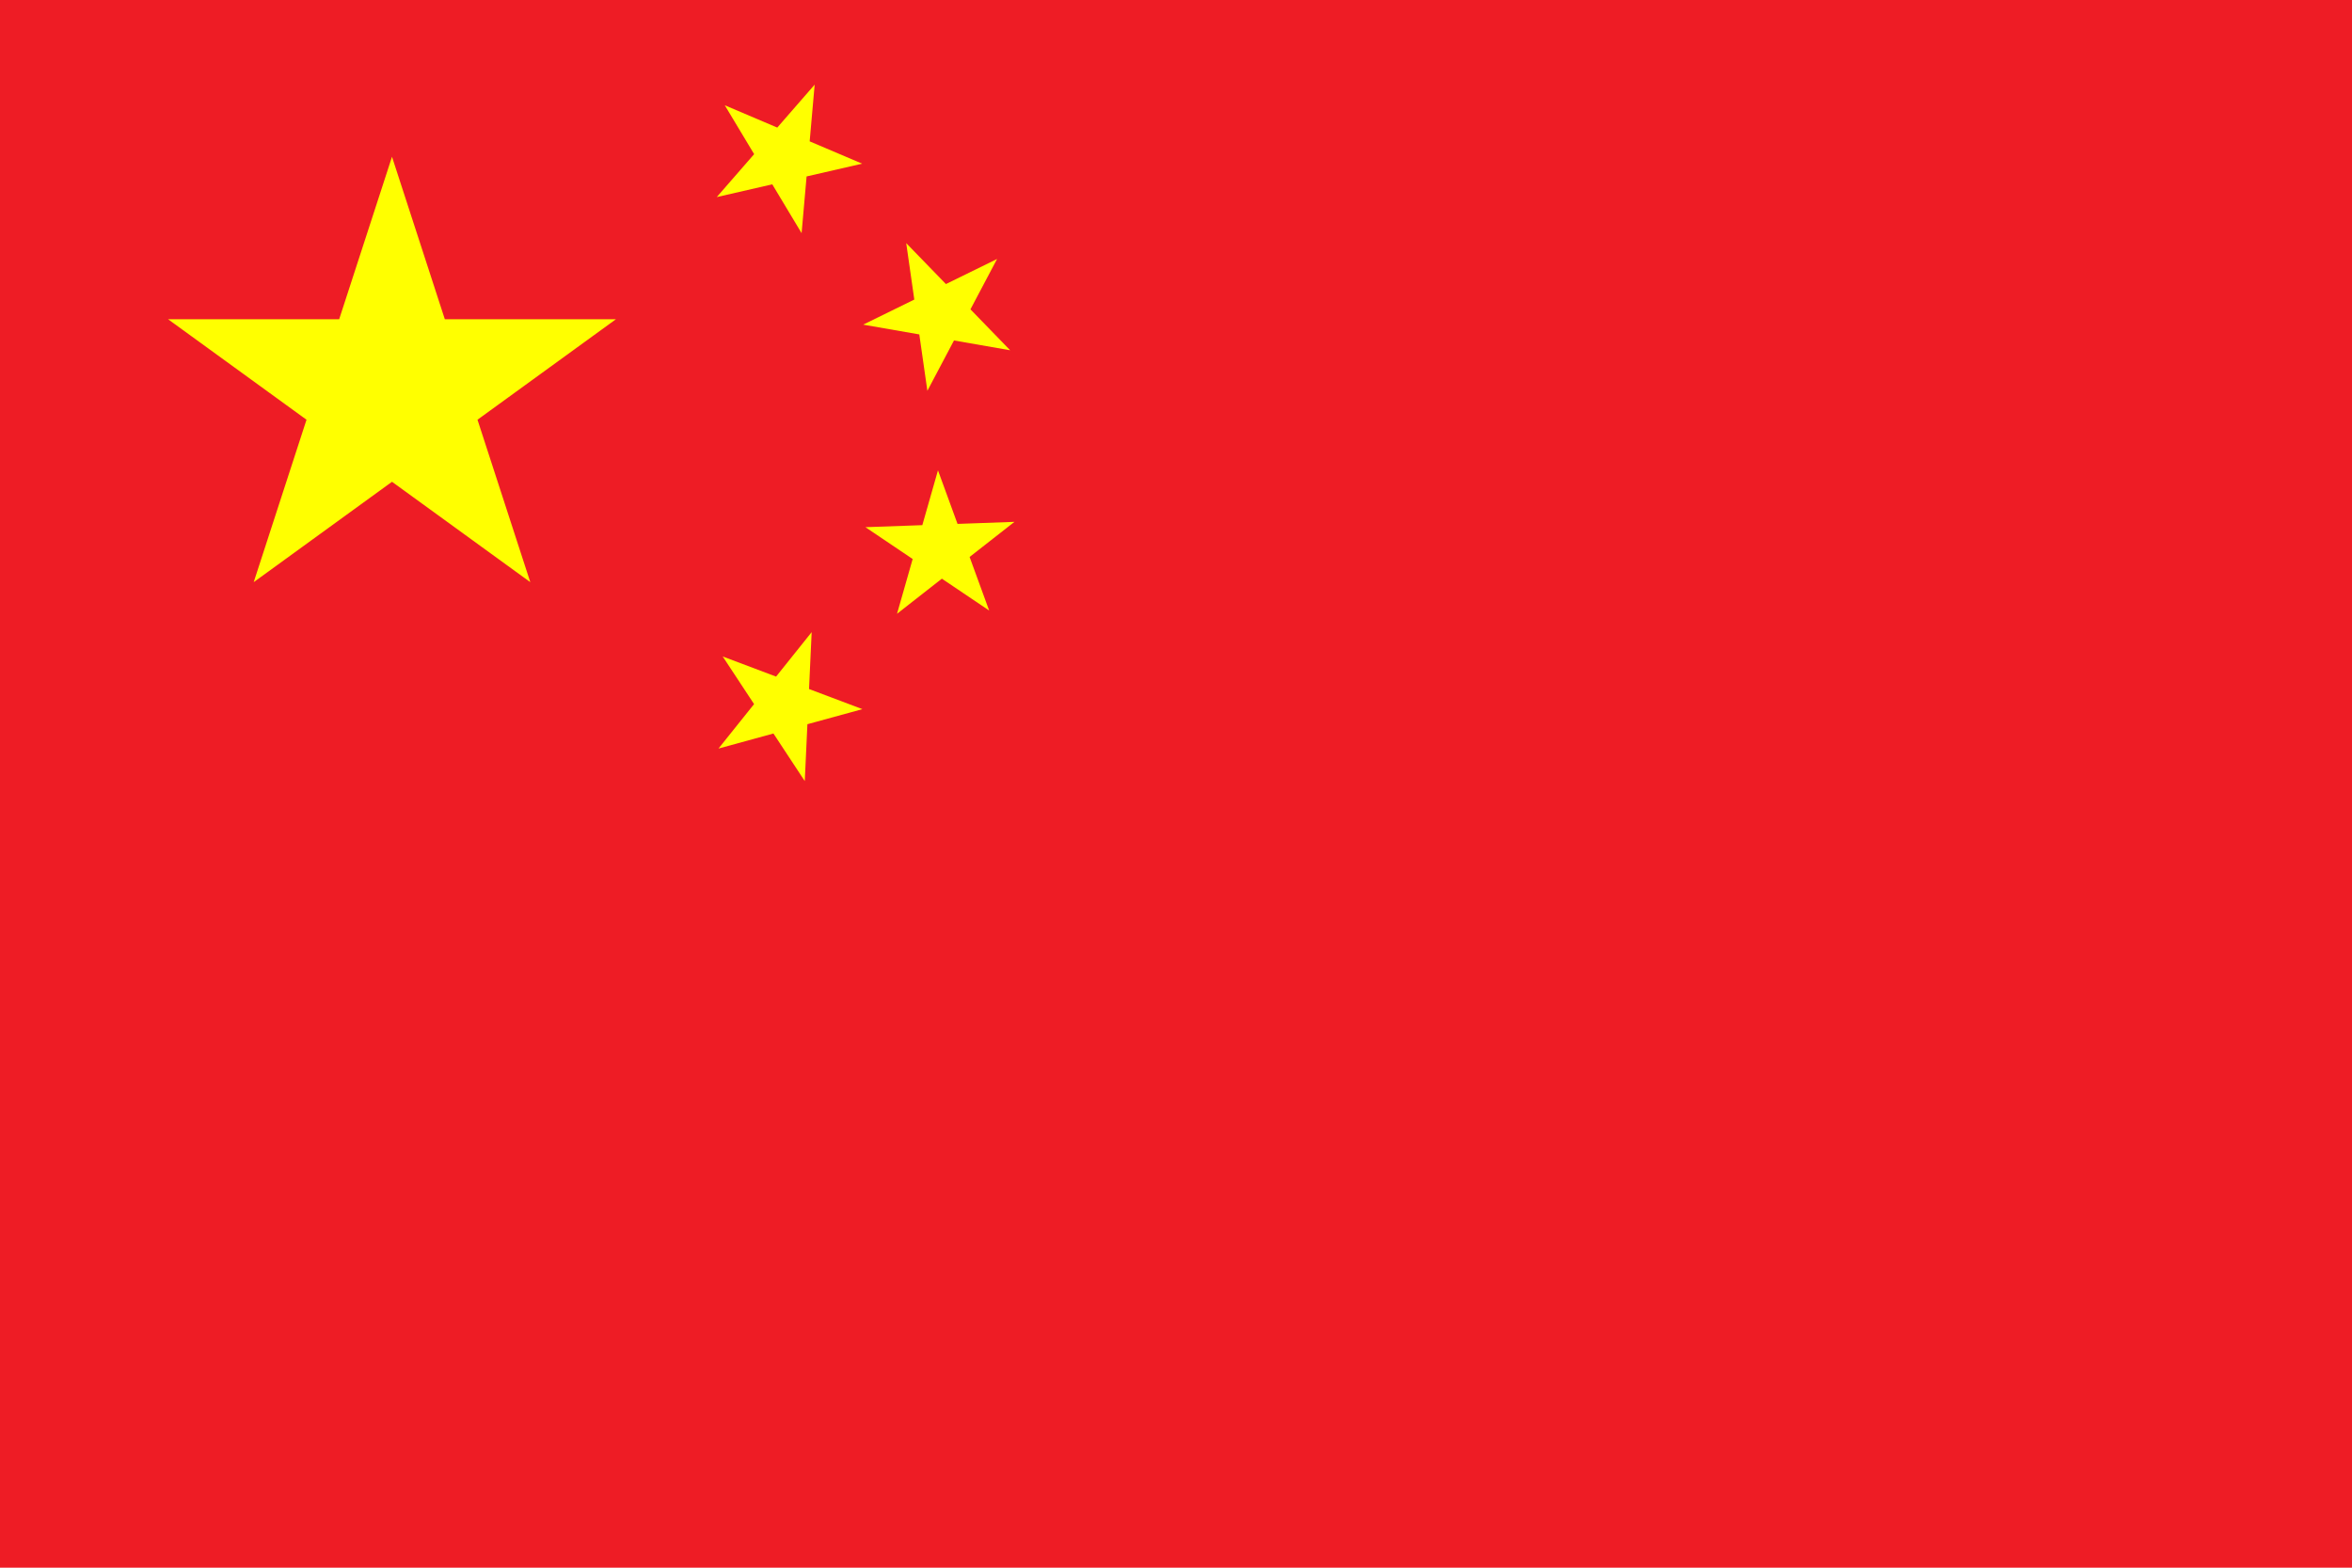
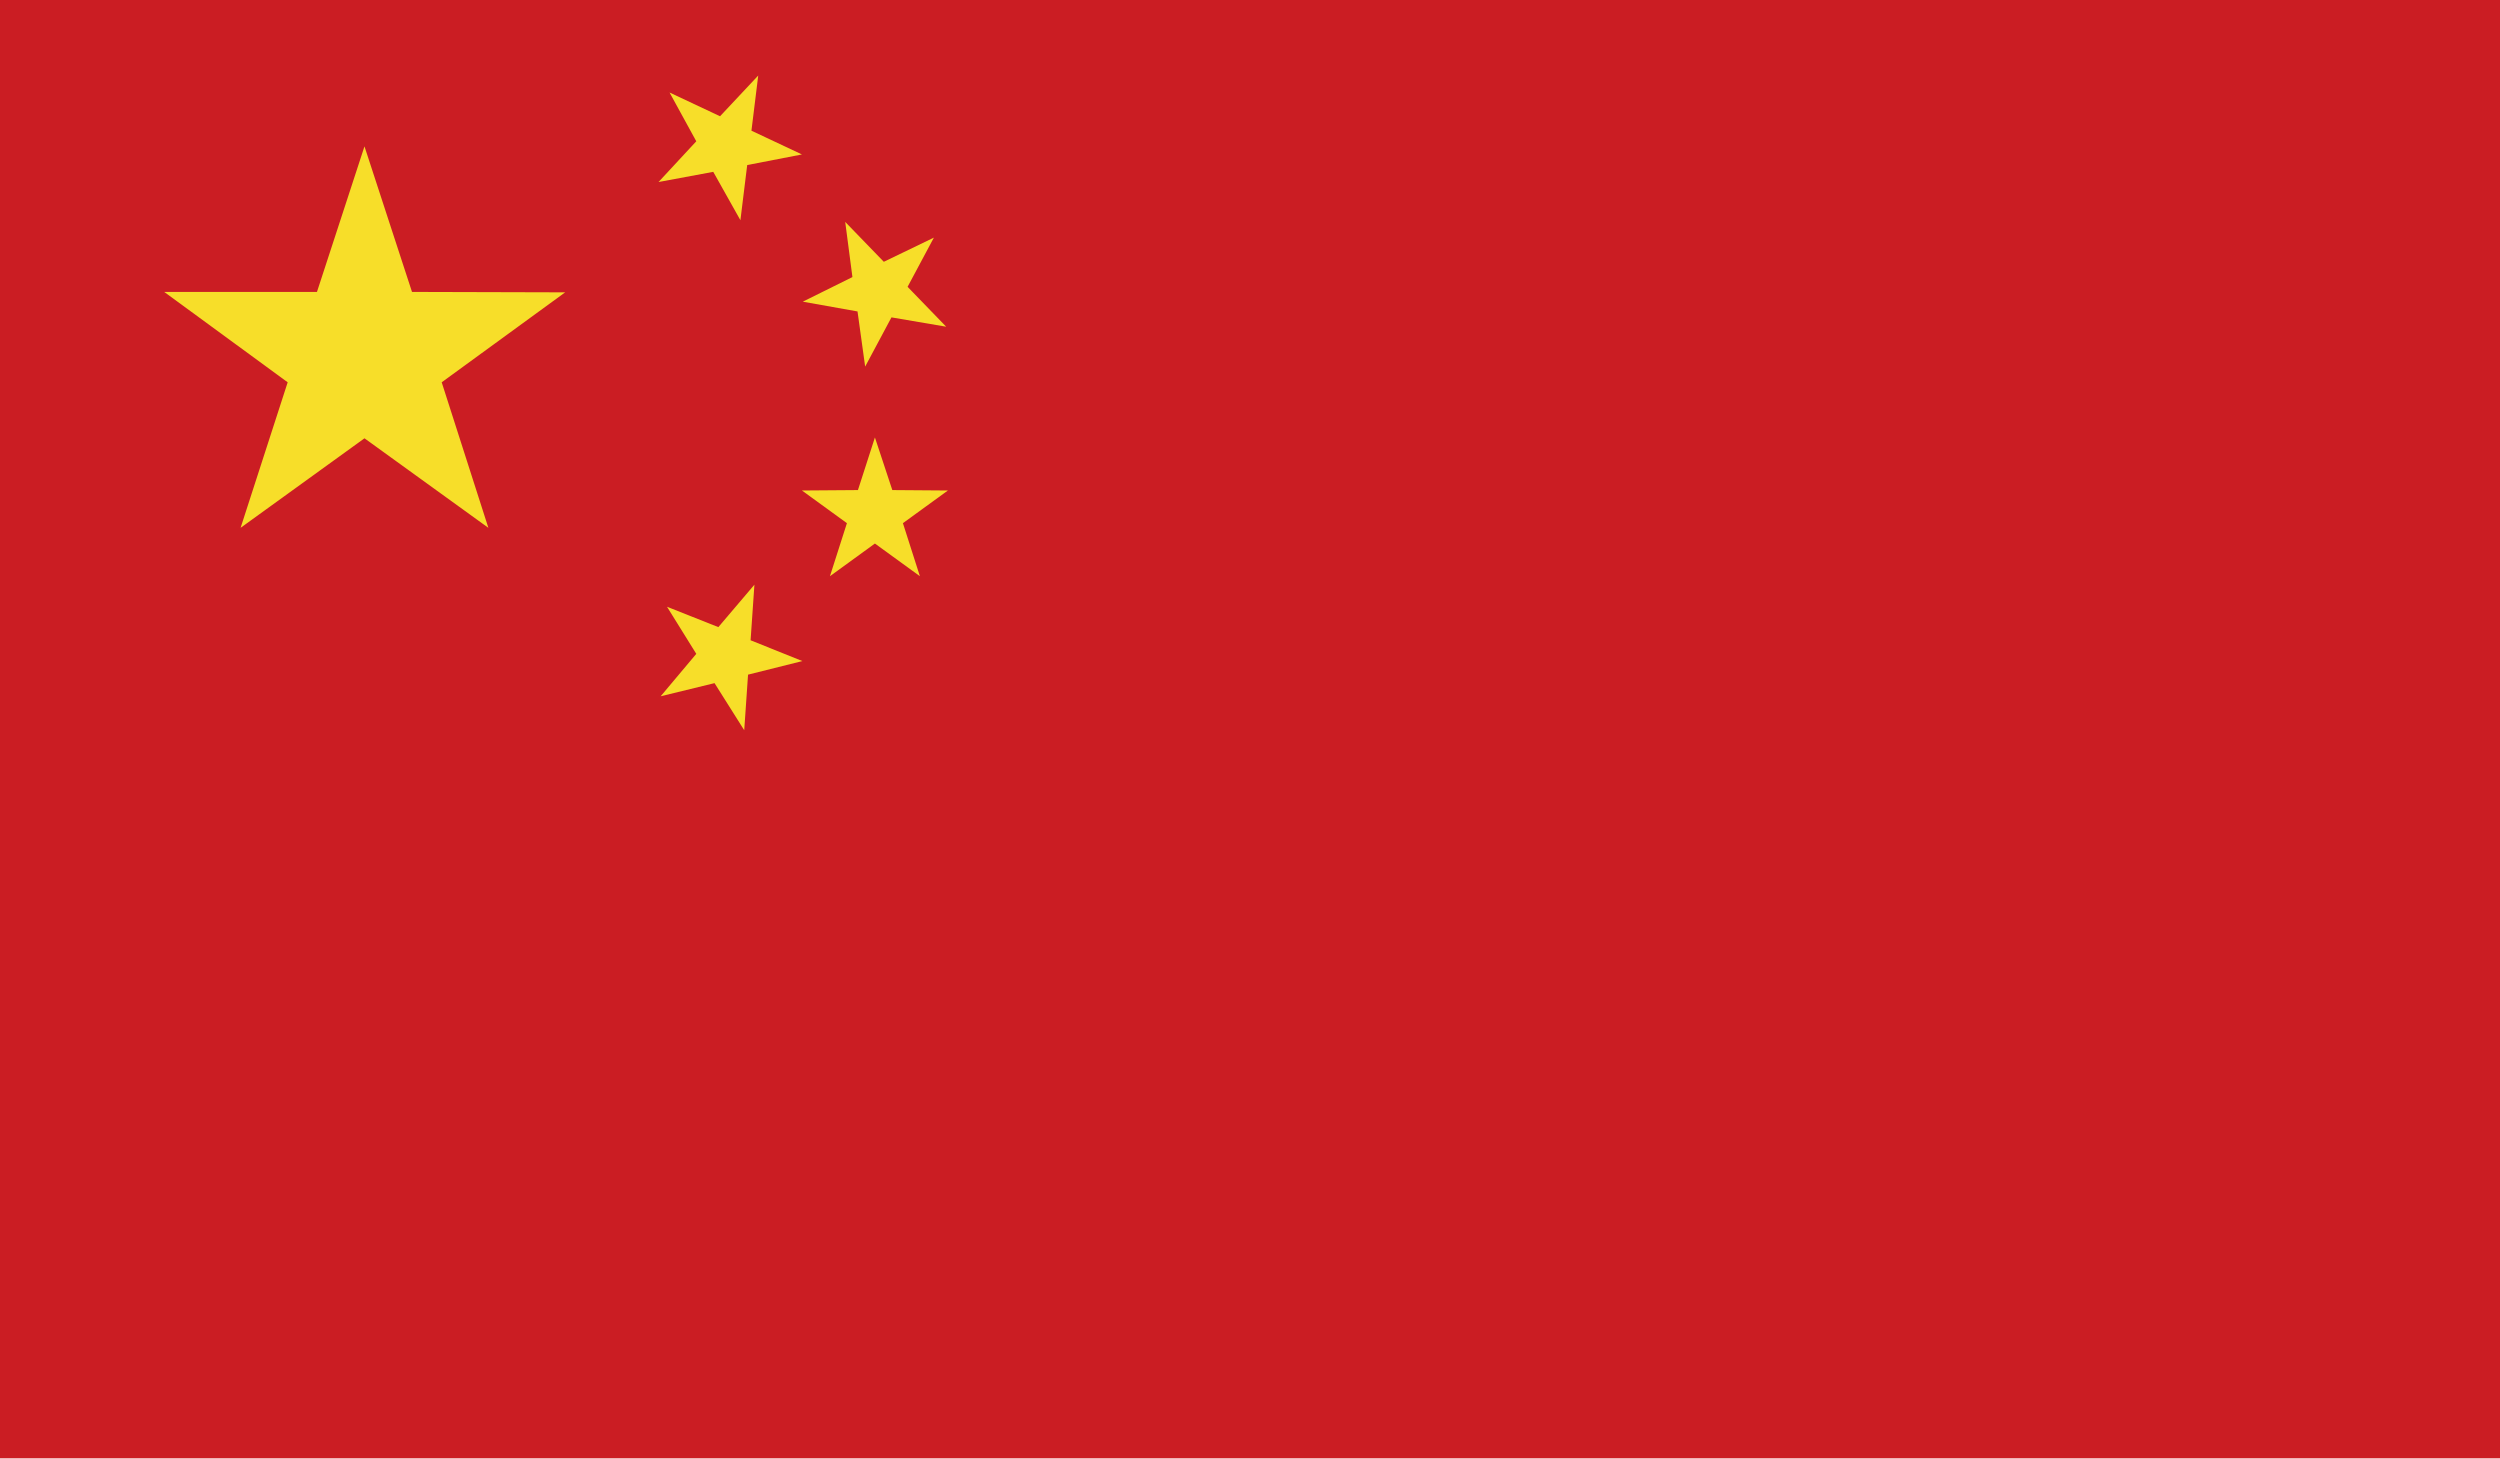
- <svg xmlns="http://www.w3.org/2000/svg" xmlns:xlink="http://www.w3.org/1999/xlink" viewBox="0 0 30 20">
-   <defs>
-     <path id="a" d="M0-1L.588.809-.952-.309H.952L-.588.809z" fill="#FF0" />
-   </defs>
-   <path fill="#EE1C25" d="M0 0h30v20H0z" />
-   <use xlink:href="#a" transform="matrix(3 0 0 3 5 5)" />
-   <use xlink:href="#a" transform="rotate(23.036 .093 25.536)" />
-   <use xlink:href="#a" transform="rotate(45.87 1.273 16.18)" />
-   <use xlink:href="#a" transform="rotate(69.945 .996 12.078)" />
-   <use xlink:href="#a" transform="rotate(20.66 -19.689 31.932)" />
+ <svg xmlns="http://www.w3.org/2000/svg" viewBox="0 0 58.92 34.37">
+   <path fill="#cb1d23" d="M0 0h58.92v34.37H0z" />
+   <path fill="#f7de29" d="M5.67 12.44l1.11-3.43-2.91-2.13h3.6l1.12-3.43 1.12 3.43 3.61.01-2.91 2.12 1.1 3.43-2.92-2.11zM15.72 14.3l1.21.48.85-1-.09 1.31 1.22.49-1.28.32-.09 1.31-.7-1.11-1.27.31.84-1zM22.3 7.7l-1.29-.22-.62 1.16-.18-1.3-1.29-.23 1.17-.58-.17-1.3.91.94 1.18-.57-.62 1.16zM19.56 13.58l.4-1.25-1.06-.77 1.32-.01.4-1.24.41 1.24 1.31.01-1.06.77.4 1.25-1.06-.77zM15.78 2.18l1.19.56.9-.96-.16 1.3 1.19.56-1.29.25-.16 1.3-.64-1.14-1.29.24.89-.96z" />
</svg>
